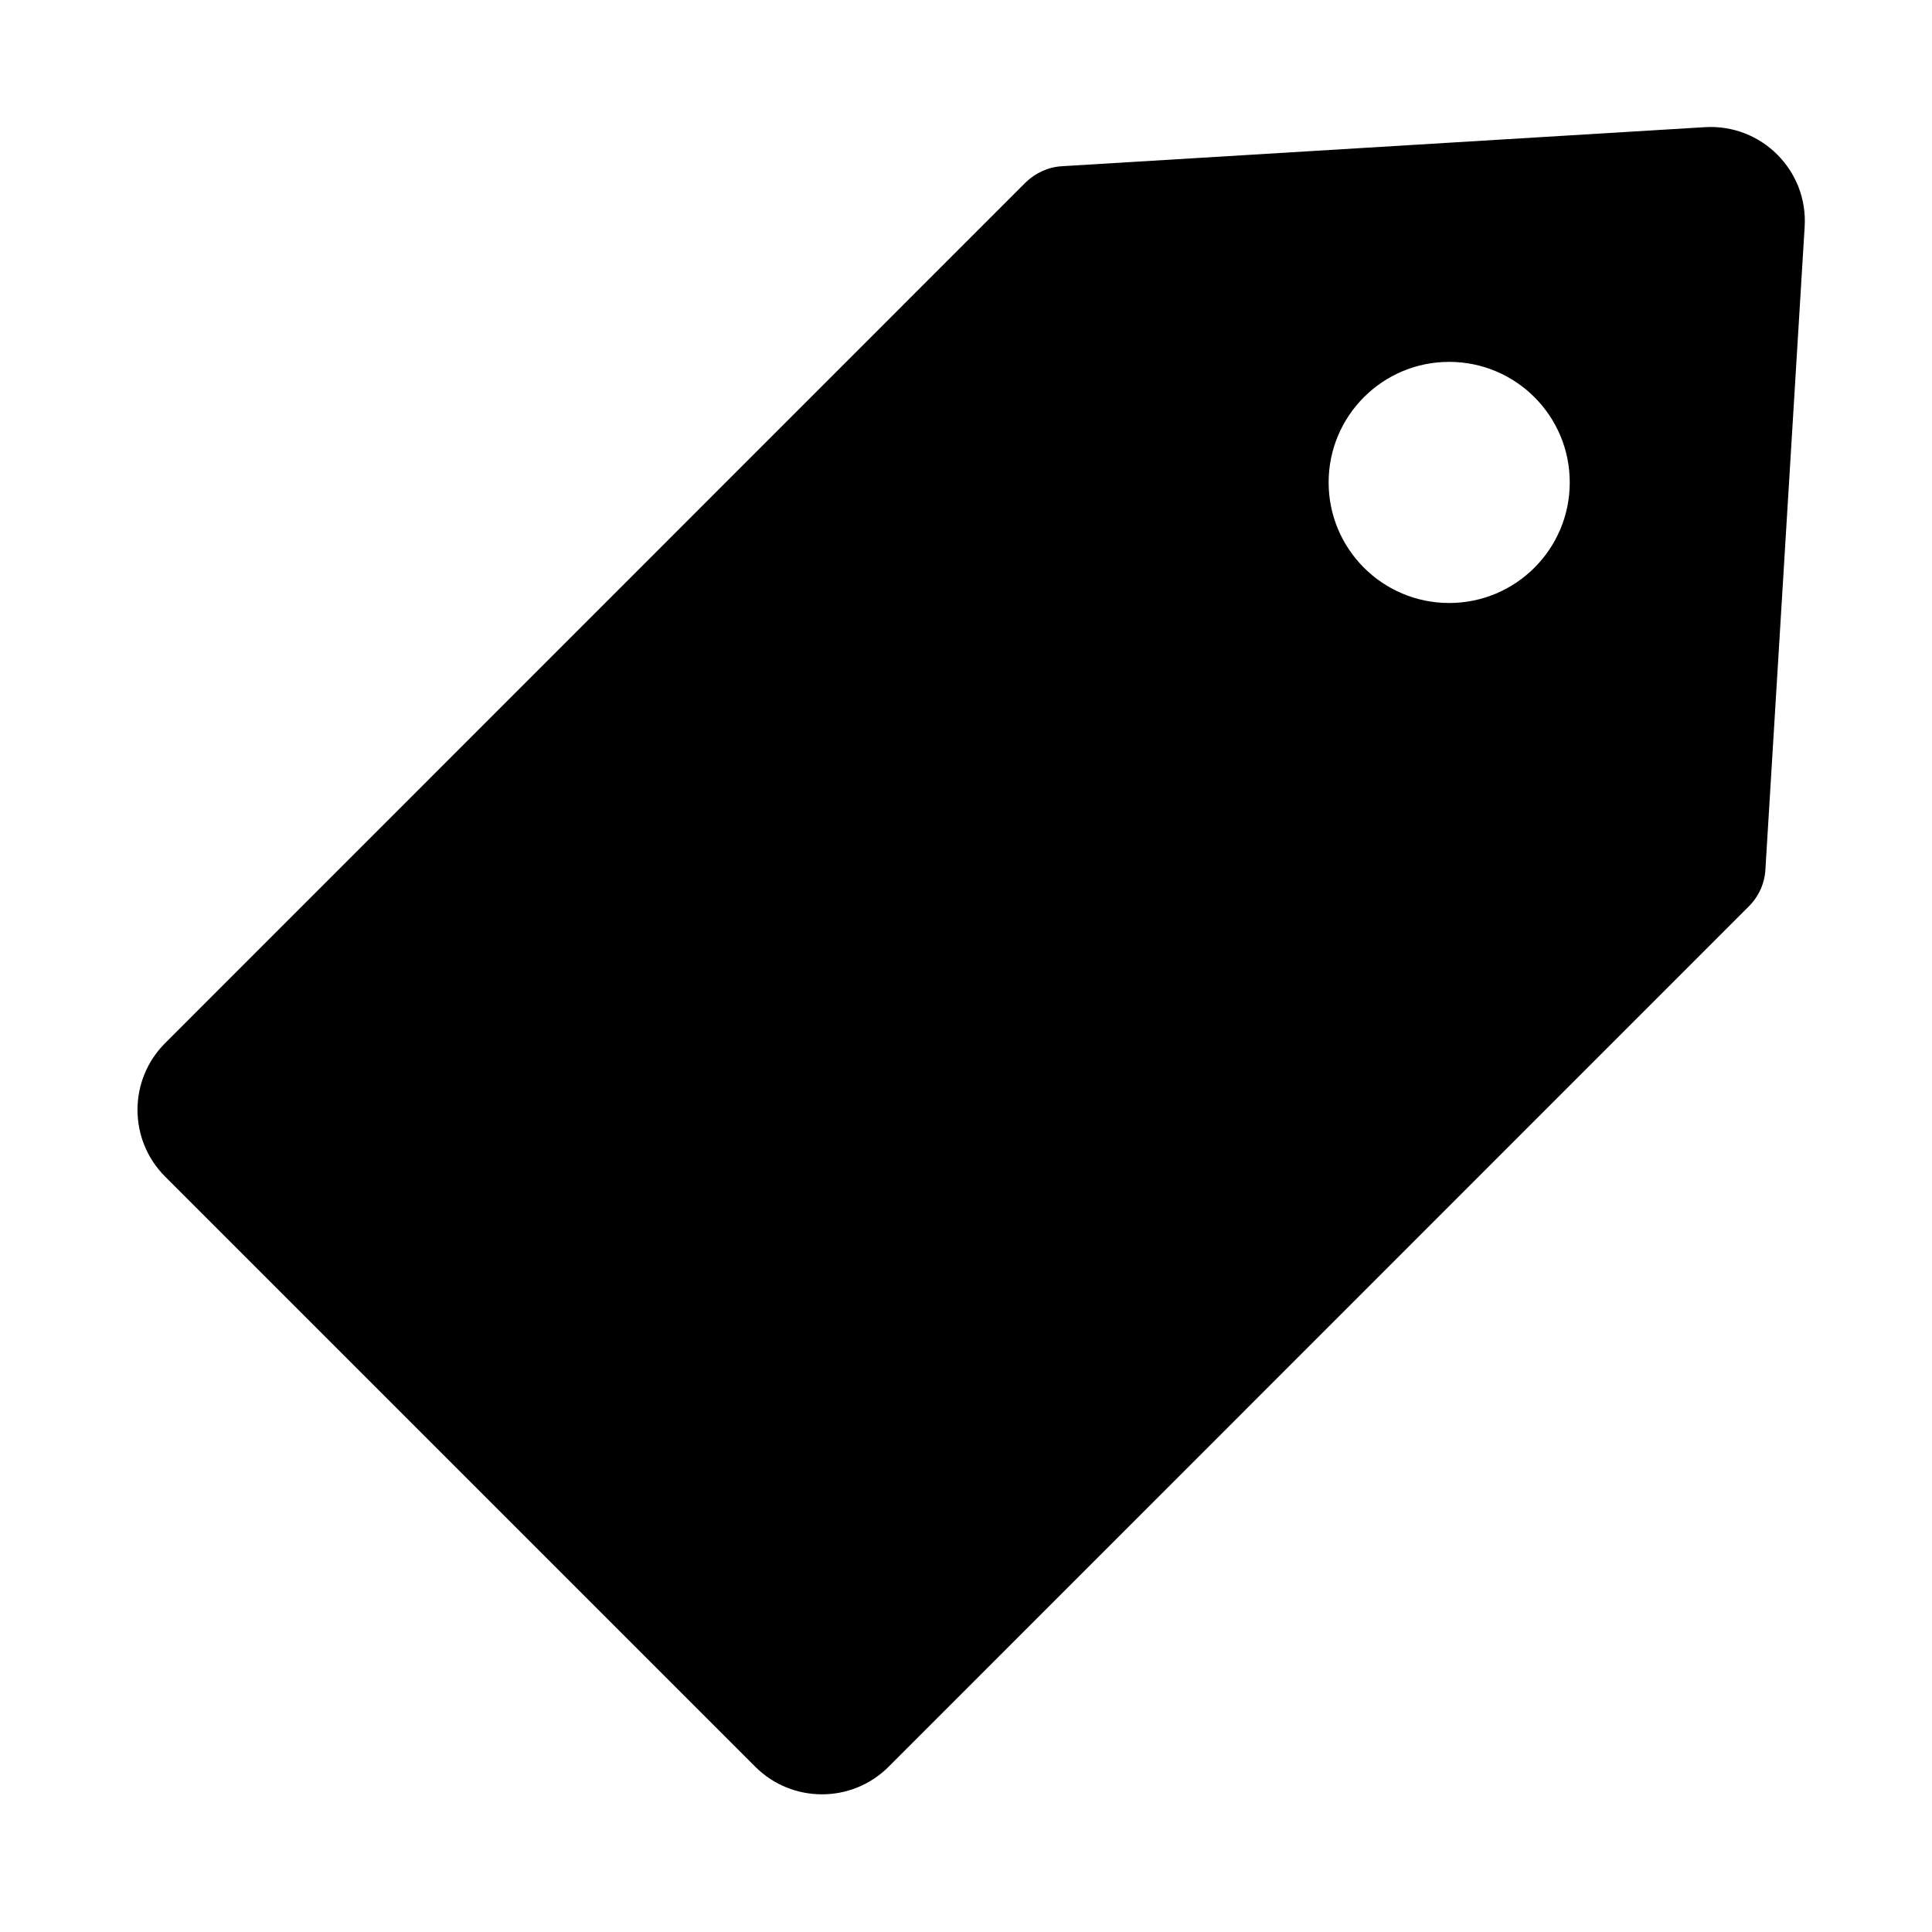
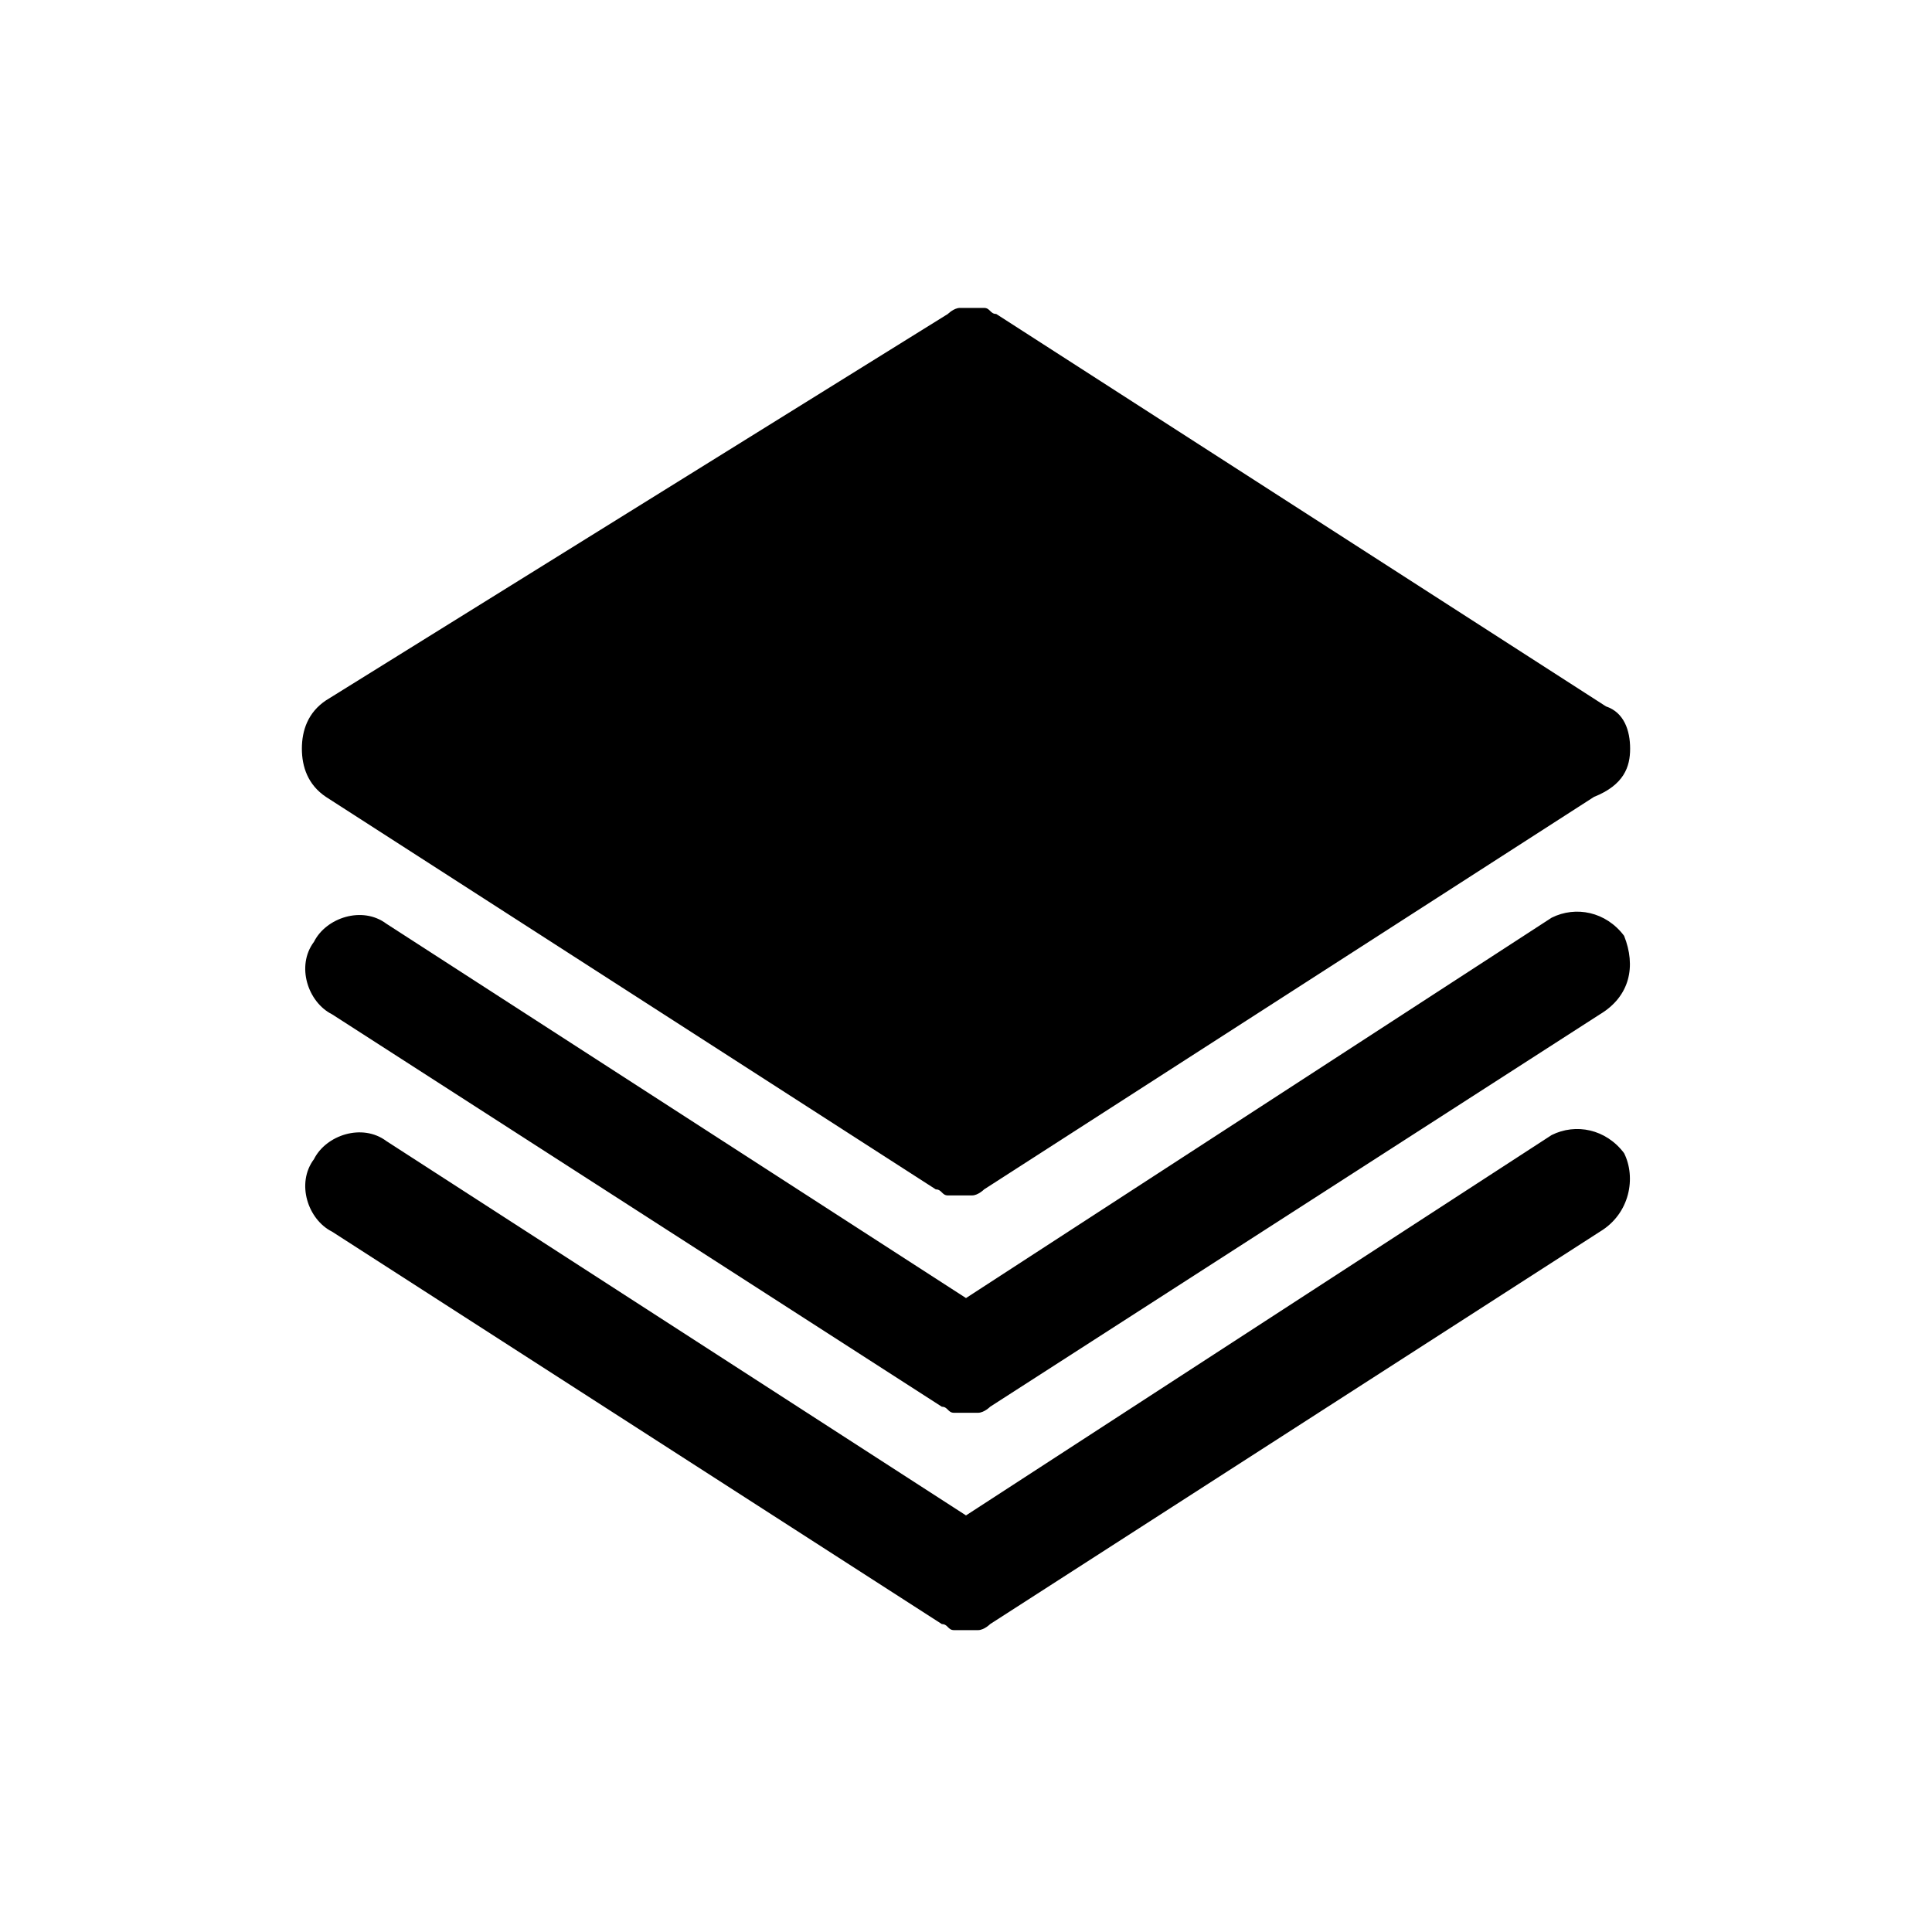
- <svg xmlns="http://www.w3.org/2000/svg" t="1614926587071" class="icon" viewBox="0 0 1024 1024" version="1.1" p-id="3337" width="200" height="200">
+ <svg xmlns="http://www.w3.org/2000/svg" t="1630804825976" class="icon" viewBox="0 0 1024 1024" version="1.1" p-id="2379" width="200" height="200">
  <defs>
    <style type="text/css" />
  </defs>
-   <path d="M903.7 67.4L562.9 88.1c-7.3 0.4-14.2 3.6-19.4 8.7l-456 456.1c-19.5 19.5-19.5 51.2 0 70.7l312.8 312.8c19.5 19.5 51.2 19.5 70.7 0l456-456.1c5.2-5.2 8.3-12.1 8.7-19.4l20.8-340.6c1.9-29.9-22.9-54.7-52.8-52.9zM768.1 319.6c-35.3 0-63.9-28.6-63.9-63.9s28.6-63.9 63.9-63.9 63.9 28.6 63.9 63.9-28.6 63.9-63.9 63.9z" p-id="3338" />
+   <path d="M860.8 611.2c-9.6-12.8-25.6-16-38.4-9.6L512 803.2l-307.2-198.4c-12.8-9.6-32-3.2-38.4 9.6-9.6 12.8-3.2 32 9.6 38.4l323.2 208c3.2 0 3.2 3.2 6.4 3.2h12.8c3.2 0 6.4-3.2 6.4-3.2l323.2-208c16-9.6 19.2-28.8 12.8-41.6z m0-115.2c-9.6-12.8-25.6-16-38.4-9.6L512 688l-307.2-198.4c-12.8-9.6-32-3.2-38.4 9.6-9.6 12.8-3.2 32 9.6 38.4l323.2 208c3.2 0 3.2 3.2 6.4 3.2h12.8c3.2 0 6.4-3.2 6.4-3.2l323.2-208c16-9.6 19.2-25.6 12.8-41.6z m-9.6-121.6L528 166.4c-3.2 0-3.2-3.2-6.4-3.2h-12.8c-3.2 0-6.4 3.2-6.4 3.2L172.8 371.2c-9.6 6.4-12.8 16-12.8 25.6 0 9.6 3.2 19.2 12.8 25.6l323.2 208c3.2 0 3.2 3.2 6.4 3.2h12.8c3.2 0 6.4-3.2 6.4-3.2l323.2-208c16-6.4 19.2-16 19.2-25.6 0-9.6-3.2-19.2-12.8-22.4z" p-id="2380" />
</svg>
